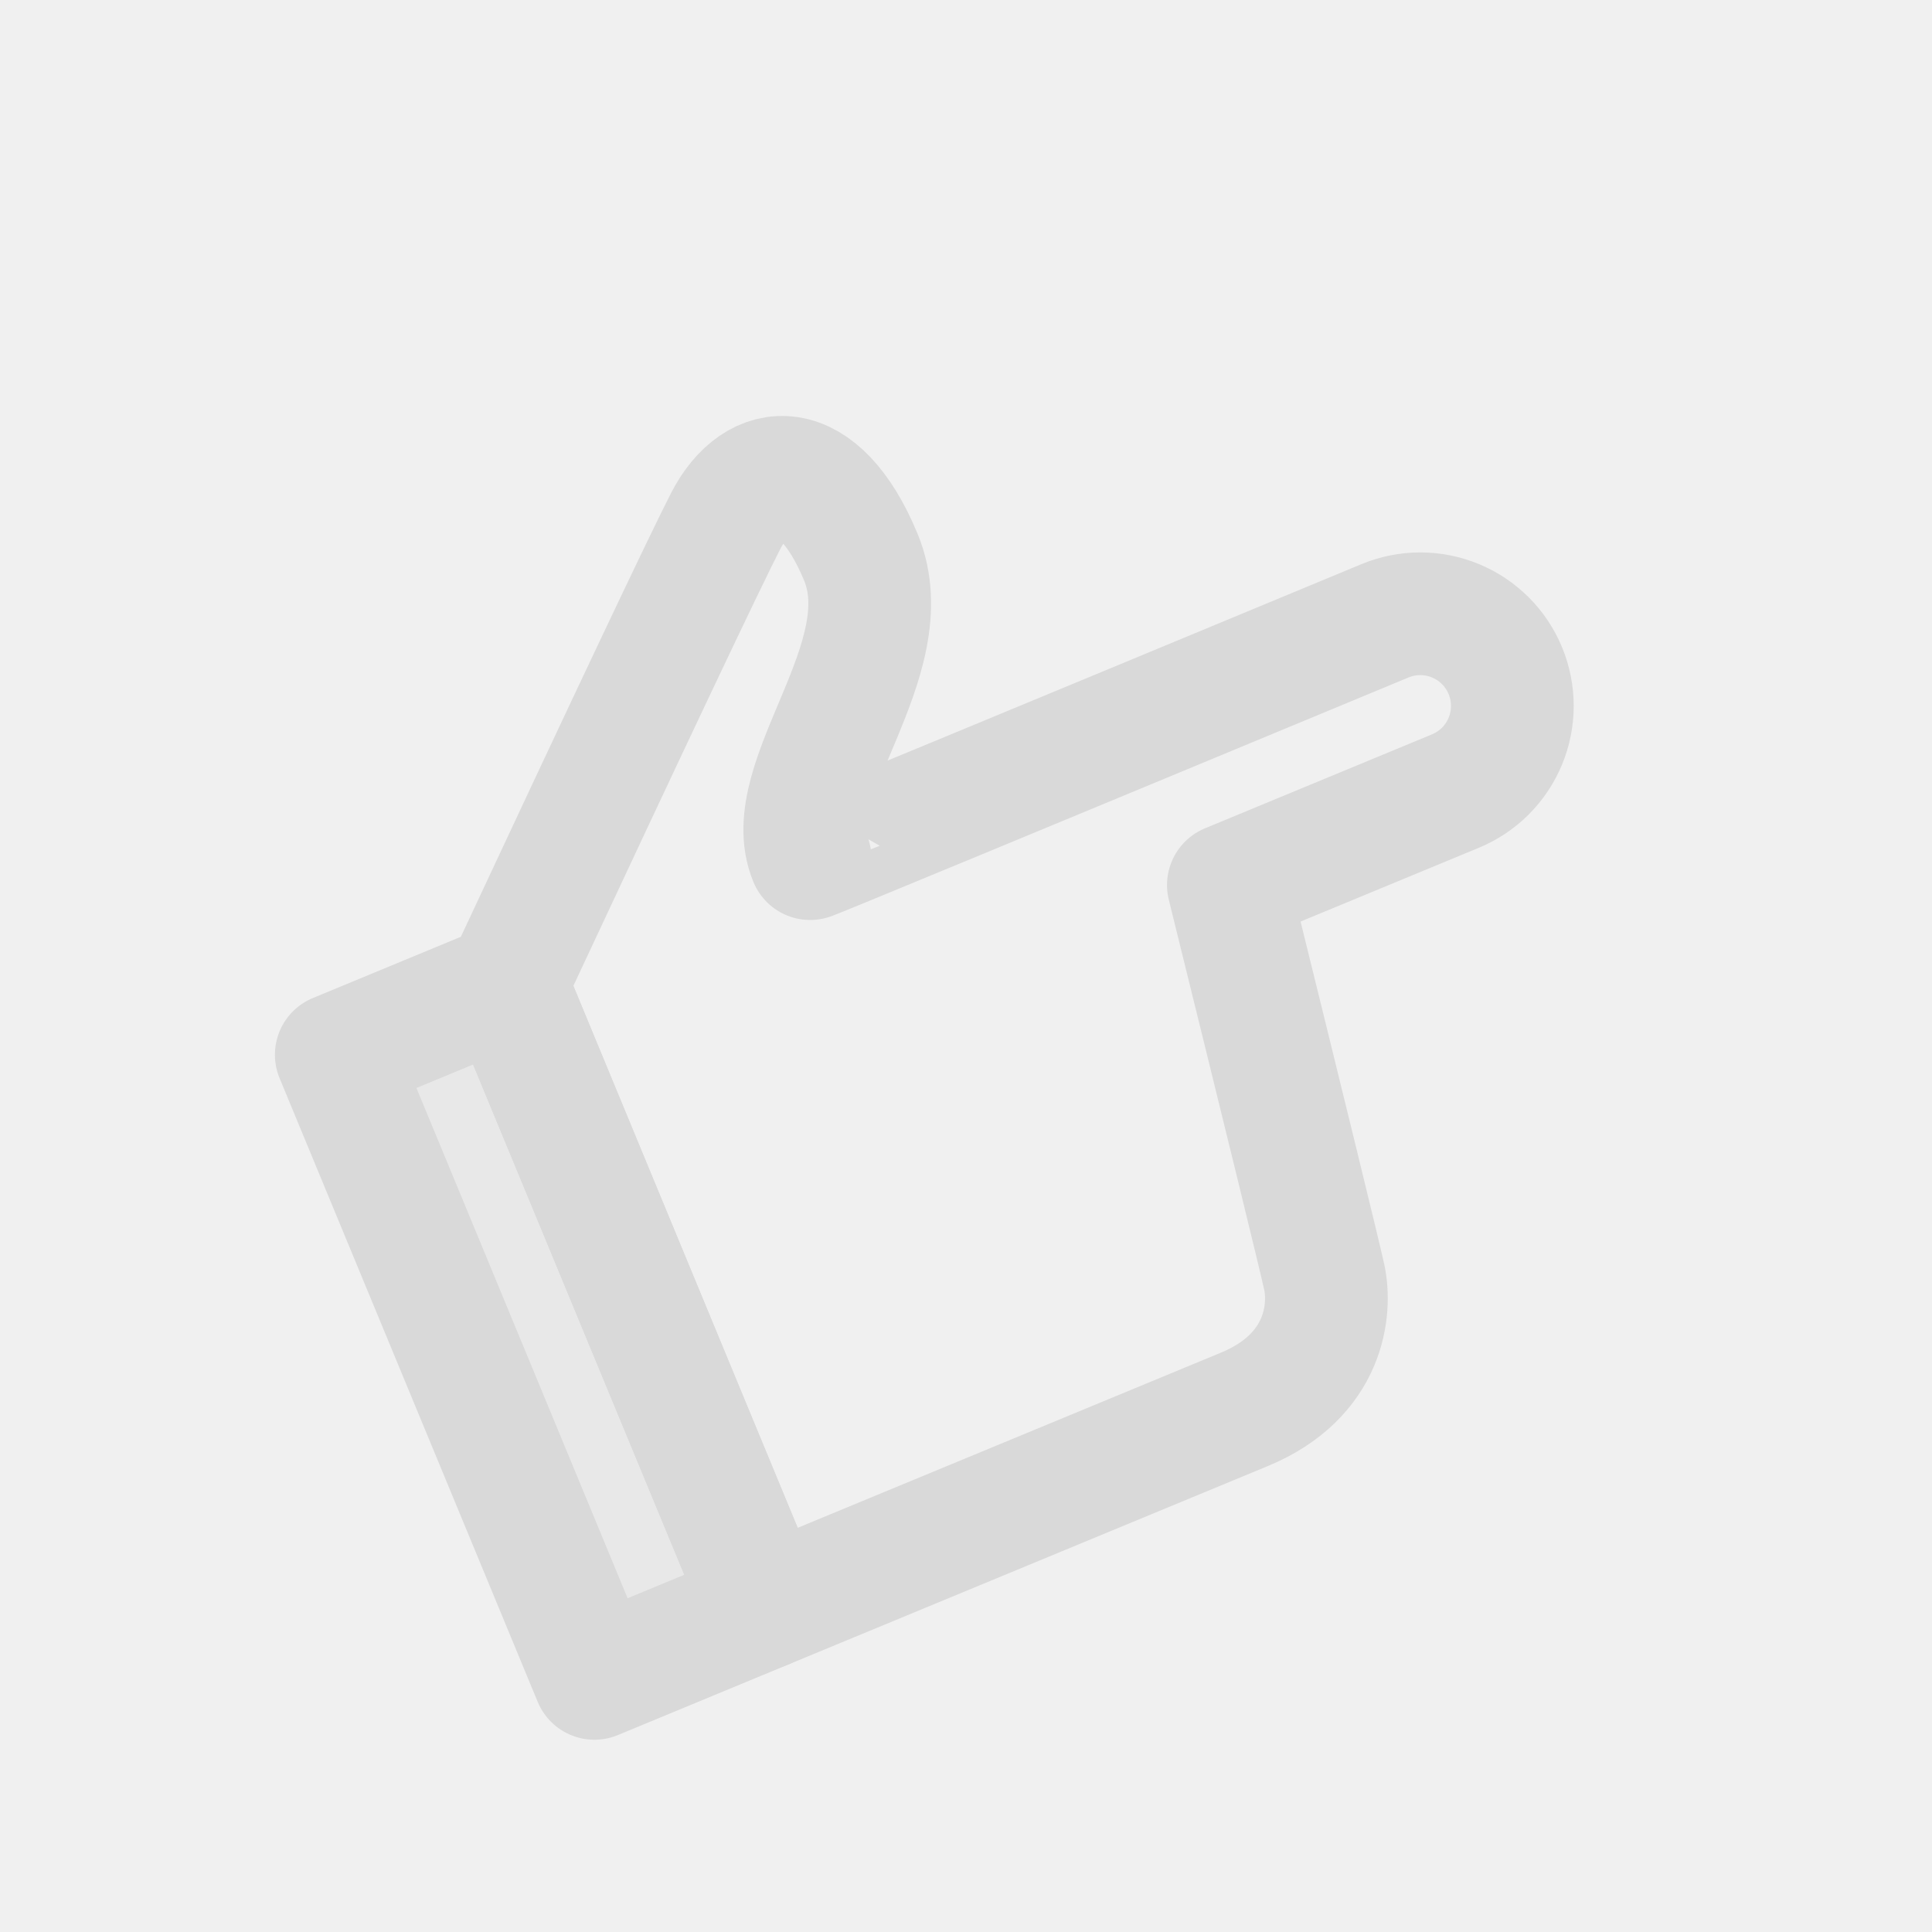
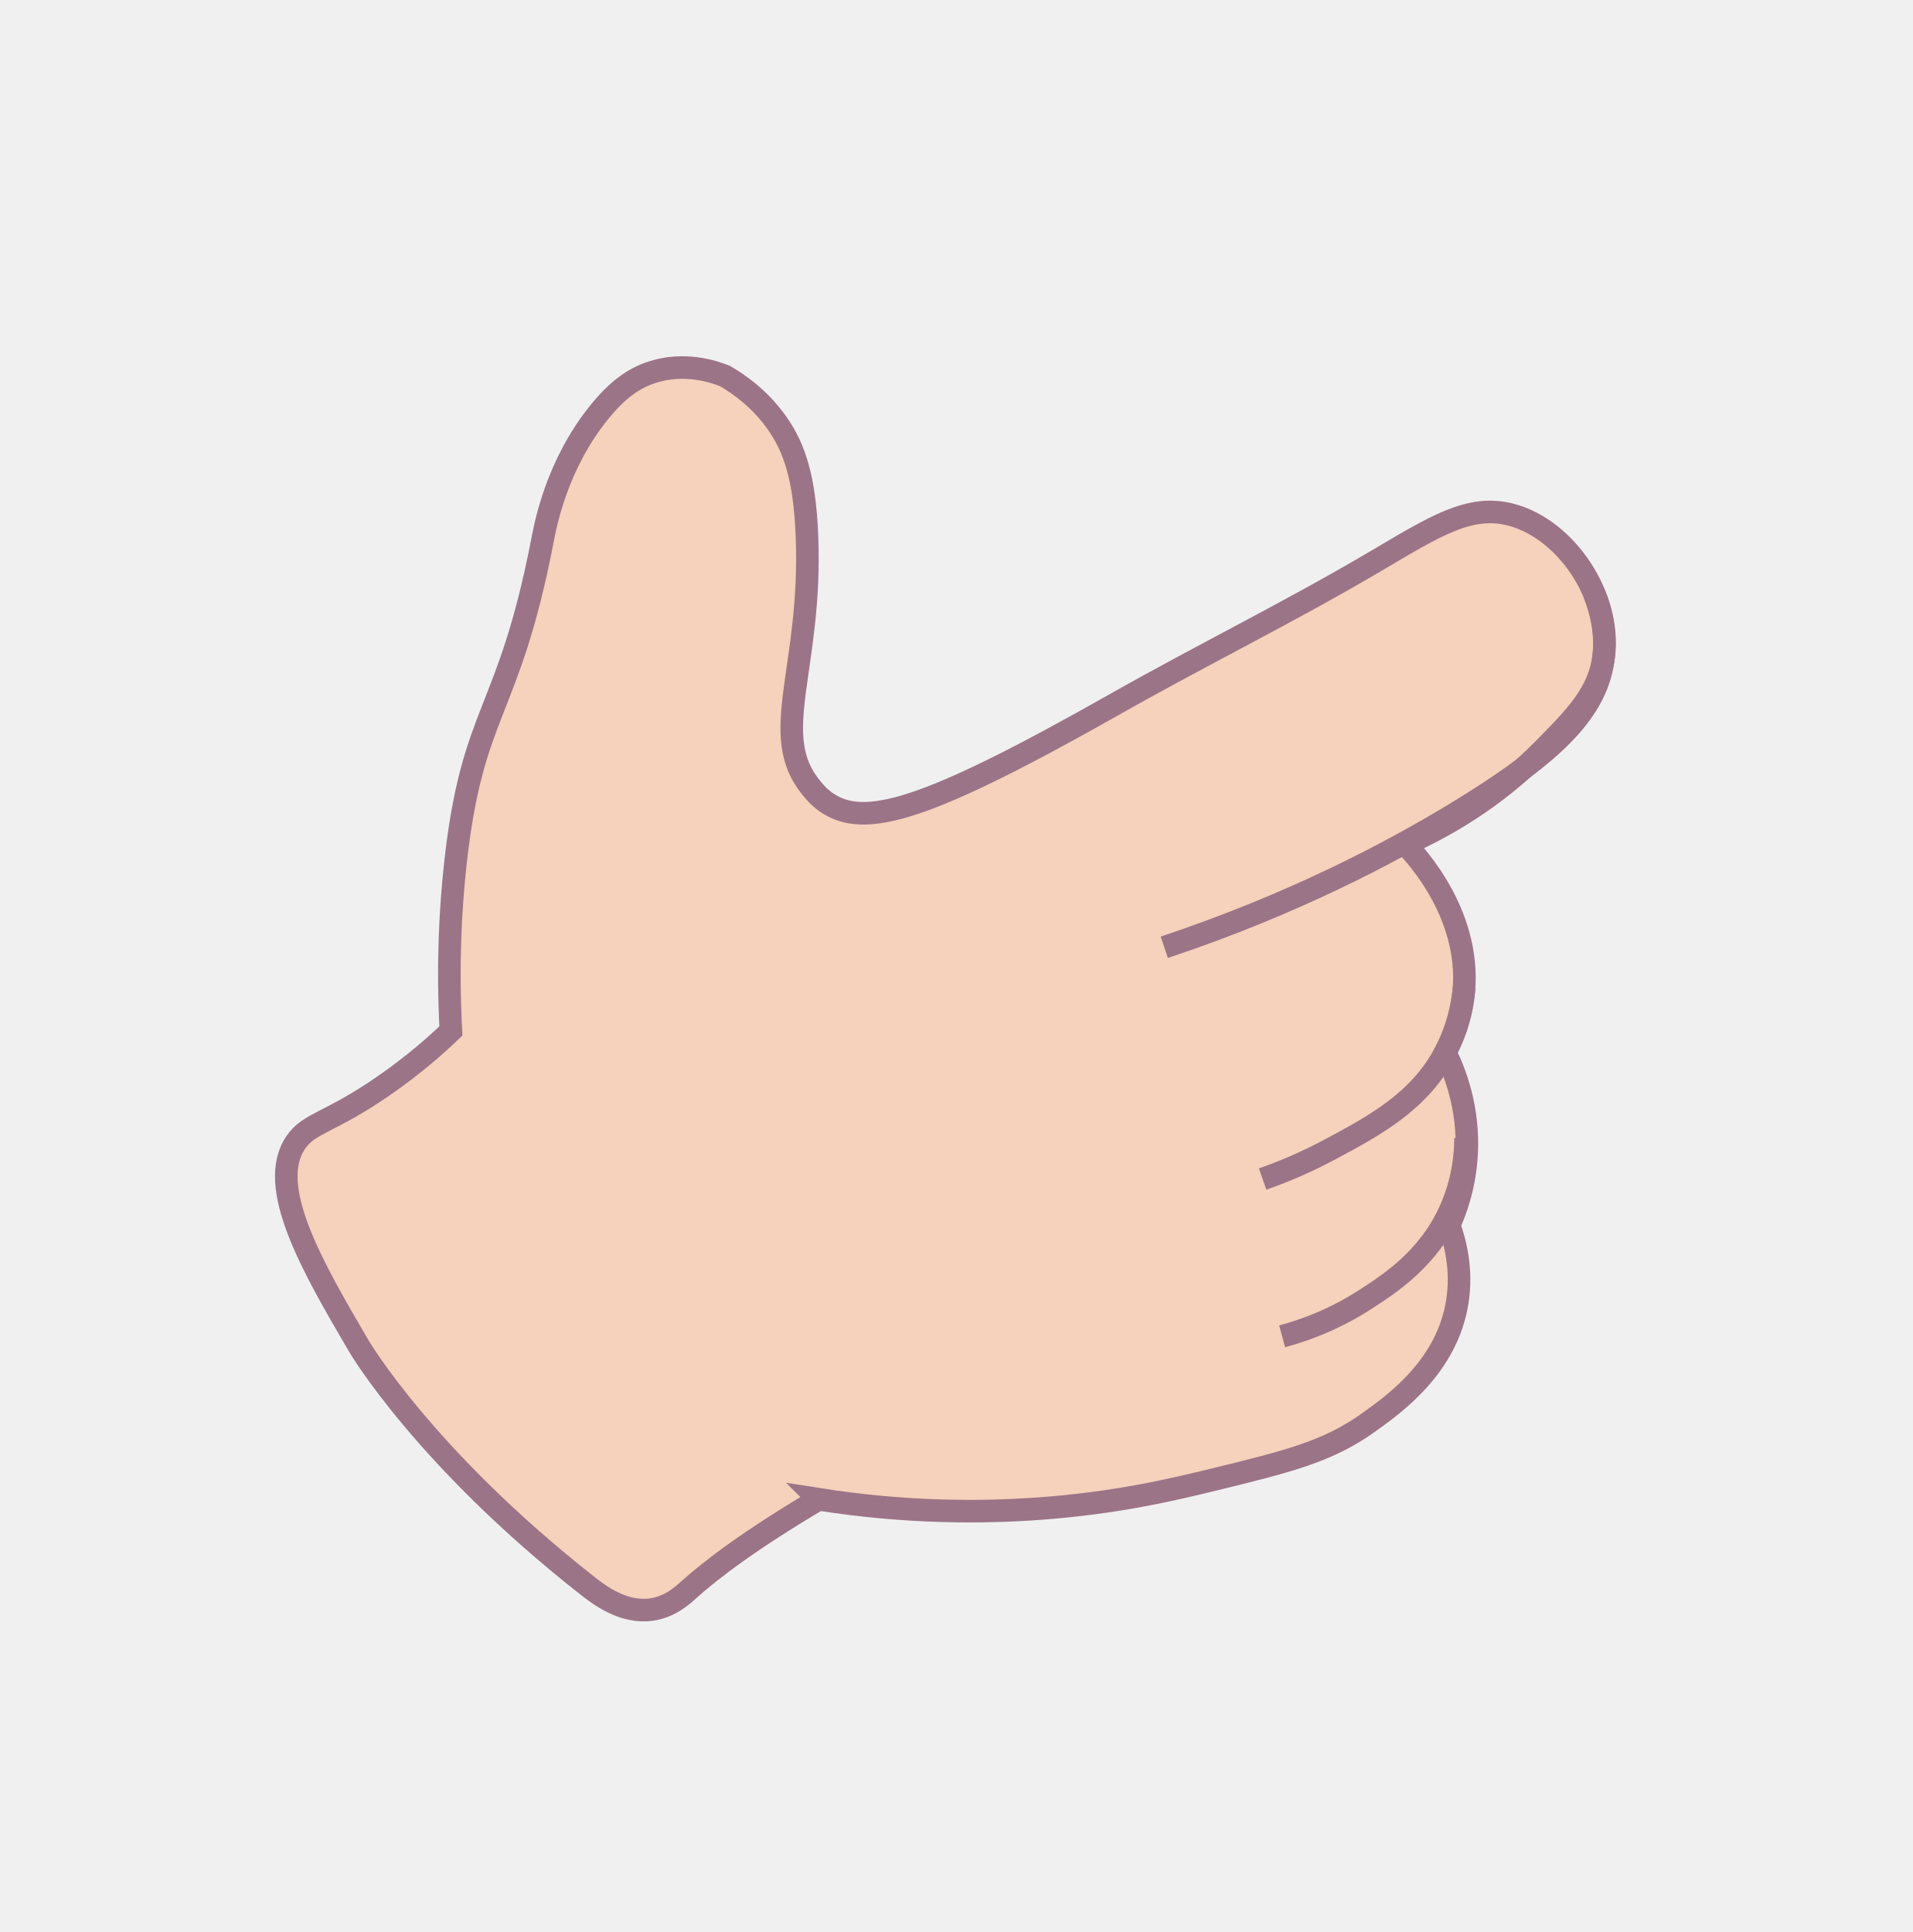
- <svg xmlns="http://www.w3.org/2000/svg" width="164" height="164" viewBox="0 0 164 164" fill="none">
-   <g clip-path="url(#clip0_1383_2867)">
-     <mask id="mask0_1383_2867" style="mask-type:luminance" maskUnits="userSpaceOnUse" x="23" y="35" width="111" height="113">
-       <path d="M64.894 136.495L42.983 83.559L28.546 89.534L50.456 142.471L64.894 136.495Z" fill="#555555" stroke="white" stroke-width="10.417" stroke-linejoin="round" />
-       <path d="M42.978 83.561C53.624 60.78 59.832 47.668 61.601 44.225C64.254 39.06 69.478 38.606 73.075 47.297C76.672 55.988 66.03 66.264 68.771 72.885C68.778 72.93 85.042 66.201 117.564 52.699C118.512 52.305 119.528 52.102 120.555 52.101C121.581 52.1 122.598 52.301 123.546 52.693C124.495 53.085 125.357 53.661 126.083 54.386C126.809 55.111 127.385 55.973 127.778 56.921L127.781 56.928C128.175 57.877 128.377 58.895 128.377 59.922C128.377 60.95 128.174 61.967 127.781 62.917C127.388 63.866 126.811 64.728 126.085 65.455C125.358 66.181 124.495 66.757 123.546 67.15L104.272 75.128C109.305 95.513 112.017 106.606 112.409 108.407C112.998 111.109 112.531 116.778 105.63 119.635L64.888 136.497L42.978 83.561Z" stroke="white" stroke-width="10.417" stroke-linejoin="round" />
-     </mask>
-     <g mask="url(#mask0_1383_2867)">
-       <path d="M115.497 -0.004L163.301 115.494L47.803 163.298L-0.001 47.8L115.497 -0.004Z" fill="#D9D9D9" />
-     </g>
+ <svg xmlns="http://www.w3.org/2000/svg" width="192" height="194" viewBox="0 0 192 194" fill="none">
+   <g clip-path="url(#clip0_2146_207)">
+     <path d="M82.18 150.55C91.059 151.948 98.671 151.901 104.352 151.487C112.106 150.924 117.782 149.565 121.816 148.582C129.438 146.725 133.329 145.736 137.374 142.855C140.011 140.975 145.267 137.232 146.305 130.743C146.825 127.492 146.1 124.719 145.489 123.038C146.198 121.464 147.06 119.022 147.238 115.943C147.513 111.145 145.976 107.454 145.095 105.689C145.861 104.271 146.584 102.458 146.882 100.293C148.008 92.137 142.156 85.88 141.101 84.788C144.896 83.097 149.999 80.235 154.824 75.372C158.3 71.87 160.556 69.528 161.012 65.883C161.764 59.864 157.229 53.154 151.745 51.693C147.588 50.585 144.1 52.82 138.097 56.361C129.543 61.409 120.609 65.798 111.966 70.693C92.883 81.497 86.767 83.227 82.944 80.552C82.239 80.058 81.825 79.564 81.447 79.104C77.026 73.733 81.555 67.185 81.016 53.792C80.783 48.001 79.765 45.002 78.066 42.556C76.37 40.112 74.267 38.623 72.781 37.756C71.62 37.295 68.671 36.314 65.42 37.392C63.55 38.011 61.948 39.186 60.163 41.39C55.903 46.655 54.779 52.629 54.471 54.224C51.036 72.012 47.413 71.106 45.706 86.829C45.262 90.924 44.896 96.631 45.27 103.522C43.873 104.863 41.579 106.922 38.47 109.065C33.067 112.789 31.067 112.728 29.711 114.69C26.646 119.124 31.425 127.3 36.023 135.156C36.023 135.156 42.557 146.328 58.998 159.247C60.25 160.229 62.645 162.021 65.417 161.621C67.288 161.347 68.532 160.193 69.126 159.656C71.457 157.56 75.298 154.645 82.183 150.553L82.18 150.55Z" fill="#F6D1BB" stroke="#9C7487" stroke-width="2.266" stroke-miterlimit="10" />
+     <path d="M128.722 134.184C132.467 133.175 135.22 131.675 136.943 130.567C139.483 128.937 143.433 126.405 145.629 121.455C146.915 118.56 147.13 115.901 147.135 114.273" stroke="#9C7487" stroke-width="2.266" stroke-miterlimit="10" />
+     <path d="M126.762 118.39C128.461 117.799 130.821 116.867 133.494 115.437C137.973 113.043 142.483 110.63 145.09 105.69C145.814 104.316 146.703 102.158 146.989 99.168" stroke="#9C7487" stroke-width="2.266" stroke-miterlimit="10" />
+     <path d="M116.891 95.121C129.864 90.789 139.628 85.622 146.215 81.625C156.249 75.537 160.438 71.233 161.008 65.889C161.282 63.329 160.659 61.135 160.08 59.668" stroke="#9C7487" stroke-width="2.266" stroke-miterlimit="10" />
  </g>
  <defs>
-     <clipPath id="clip0_1383_2867">
-       <rect width="125" height="125" fill="white" transform="translate(115.498) rotate(67.5157)" />
+     <clipPath id="clip0_2146_207">
+       <rect width="127.744" height="145.316" fill="white" transform="translate(97.856 193.431) rotate(-139.999)" />
    </clipPath>
  </defs>
</svg>
